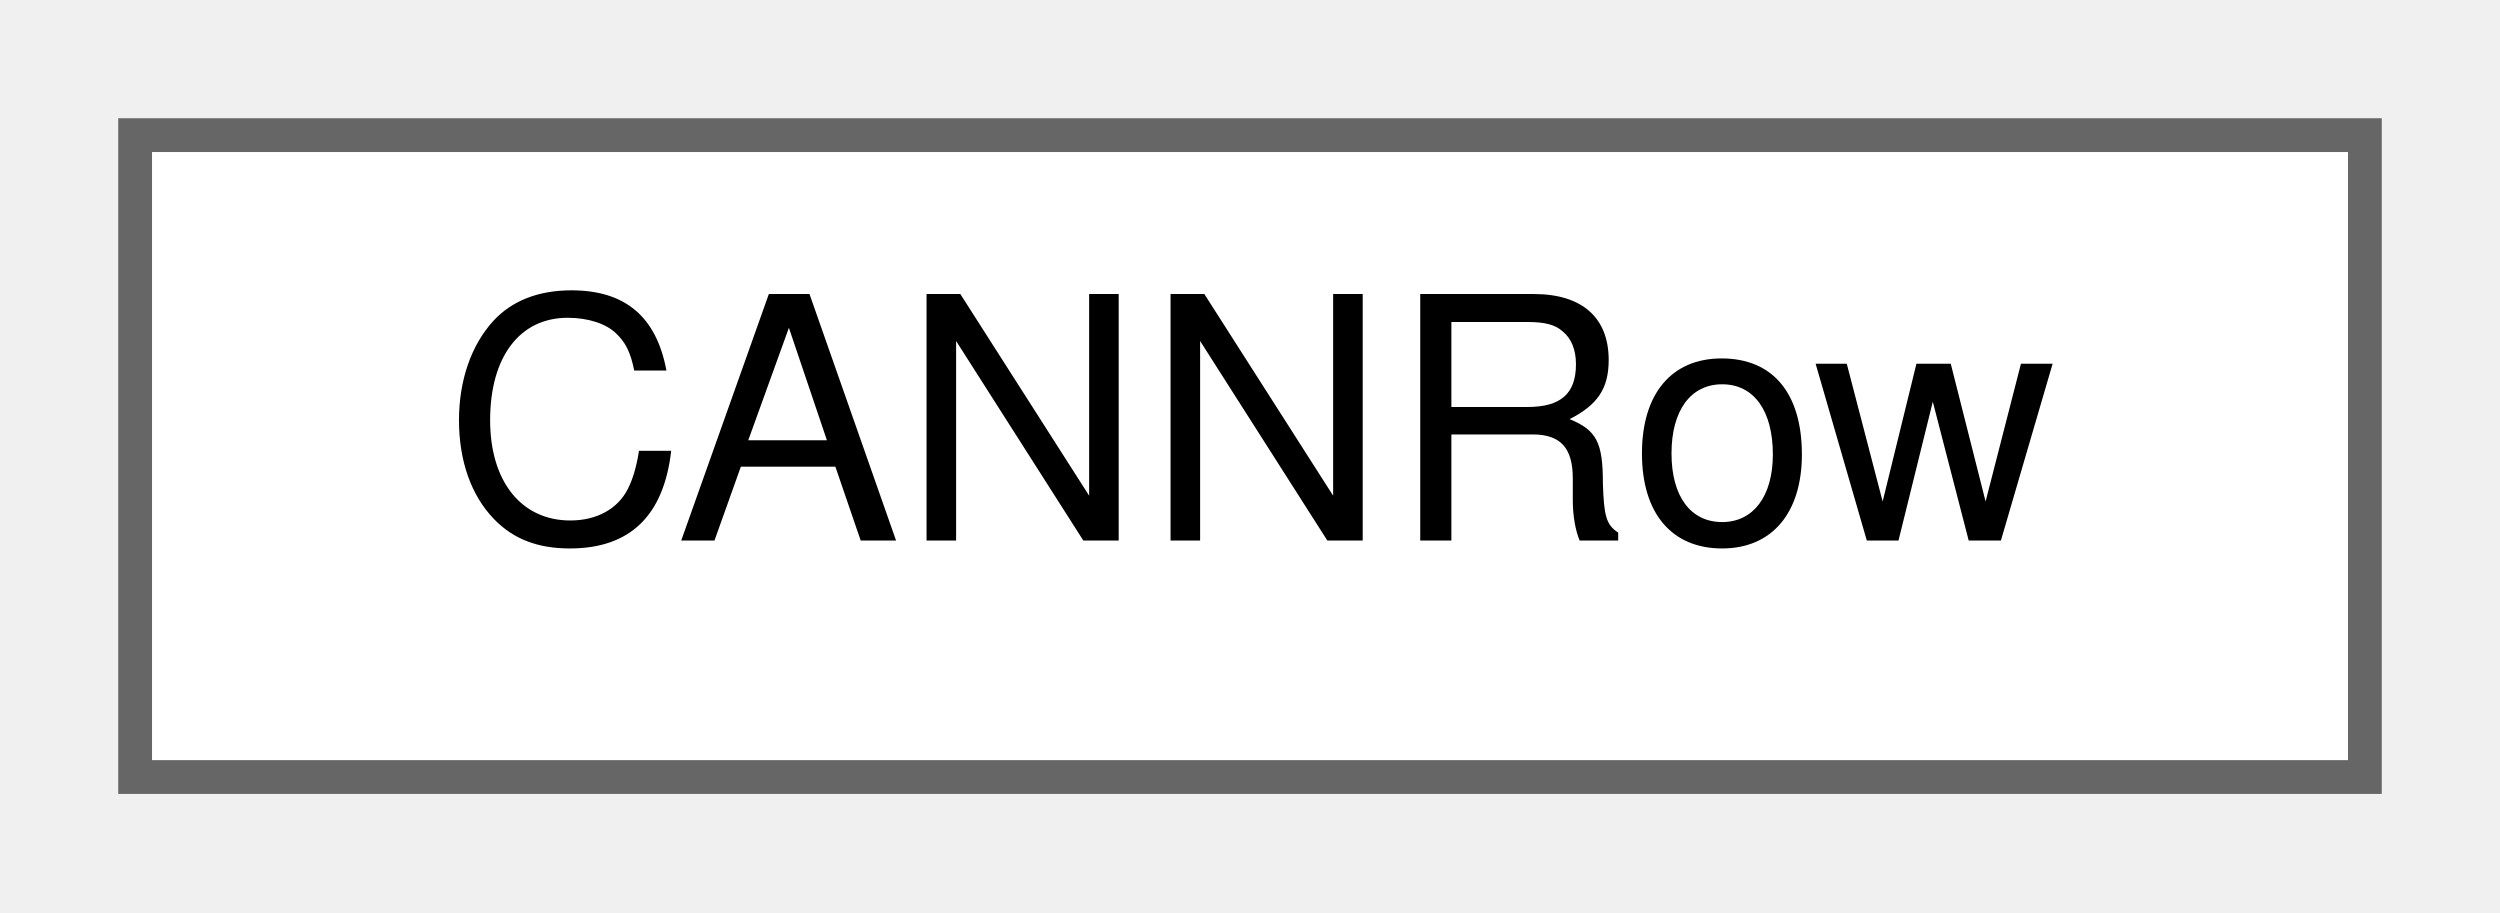
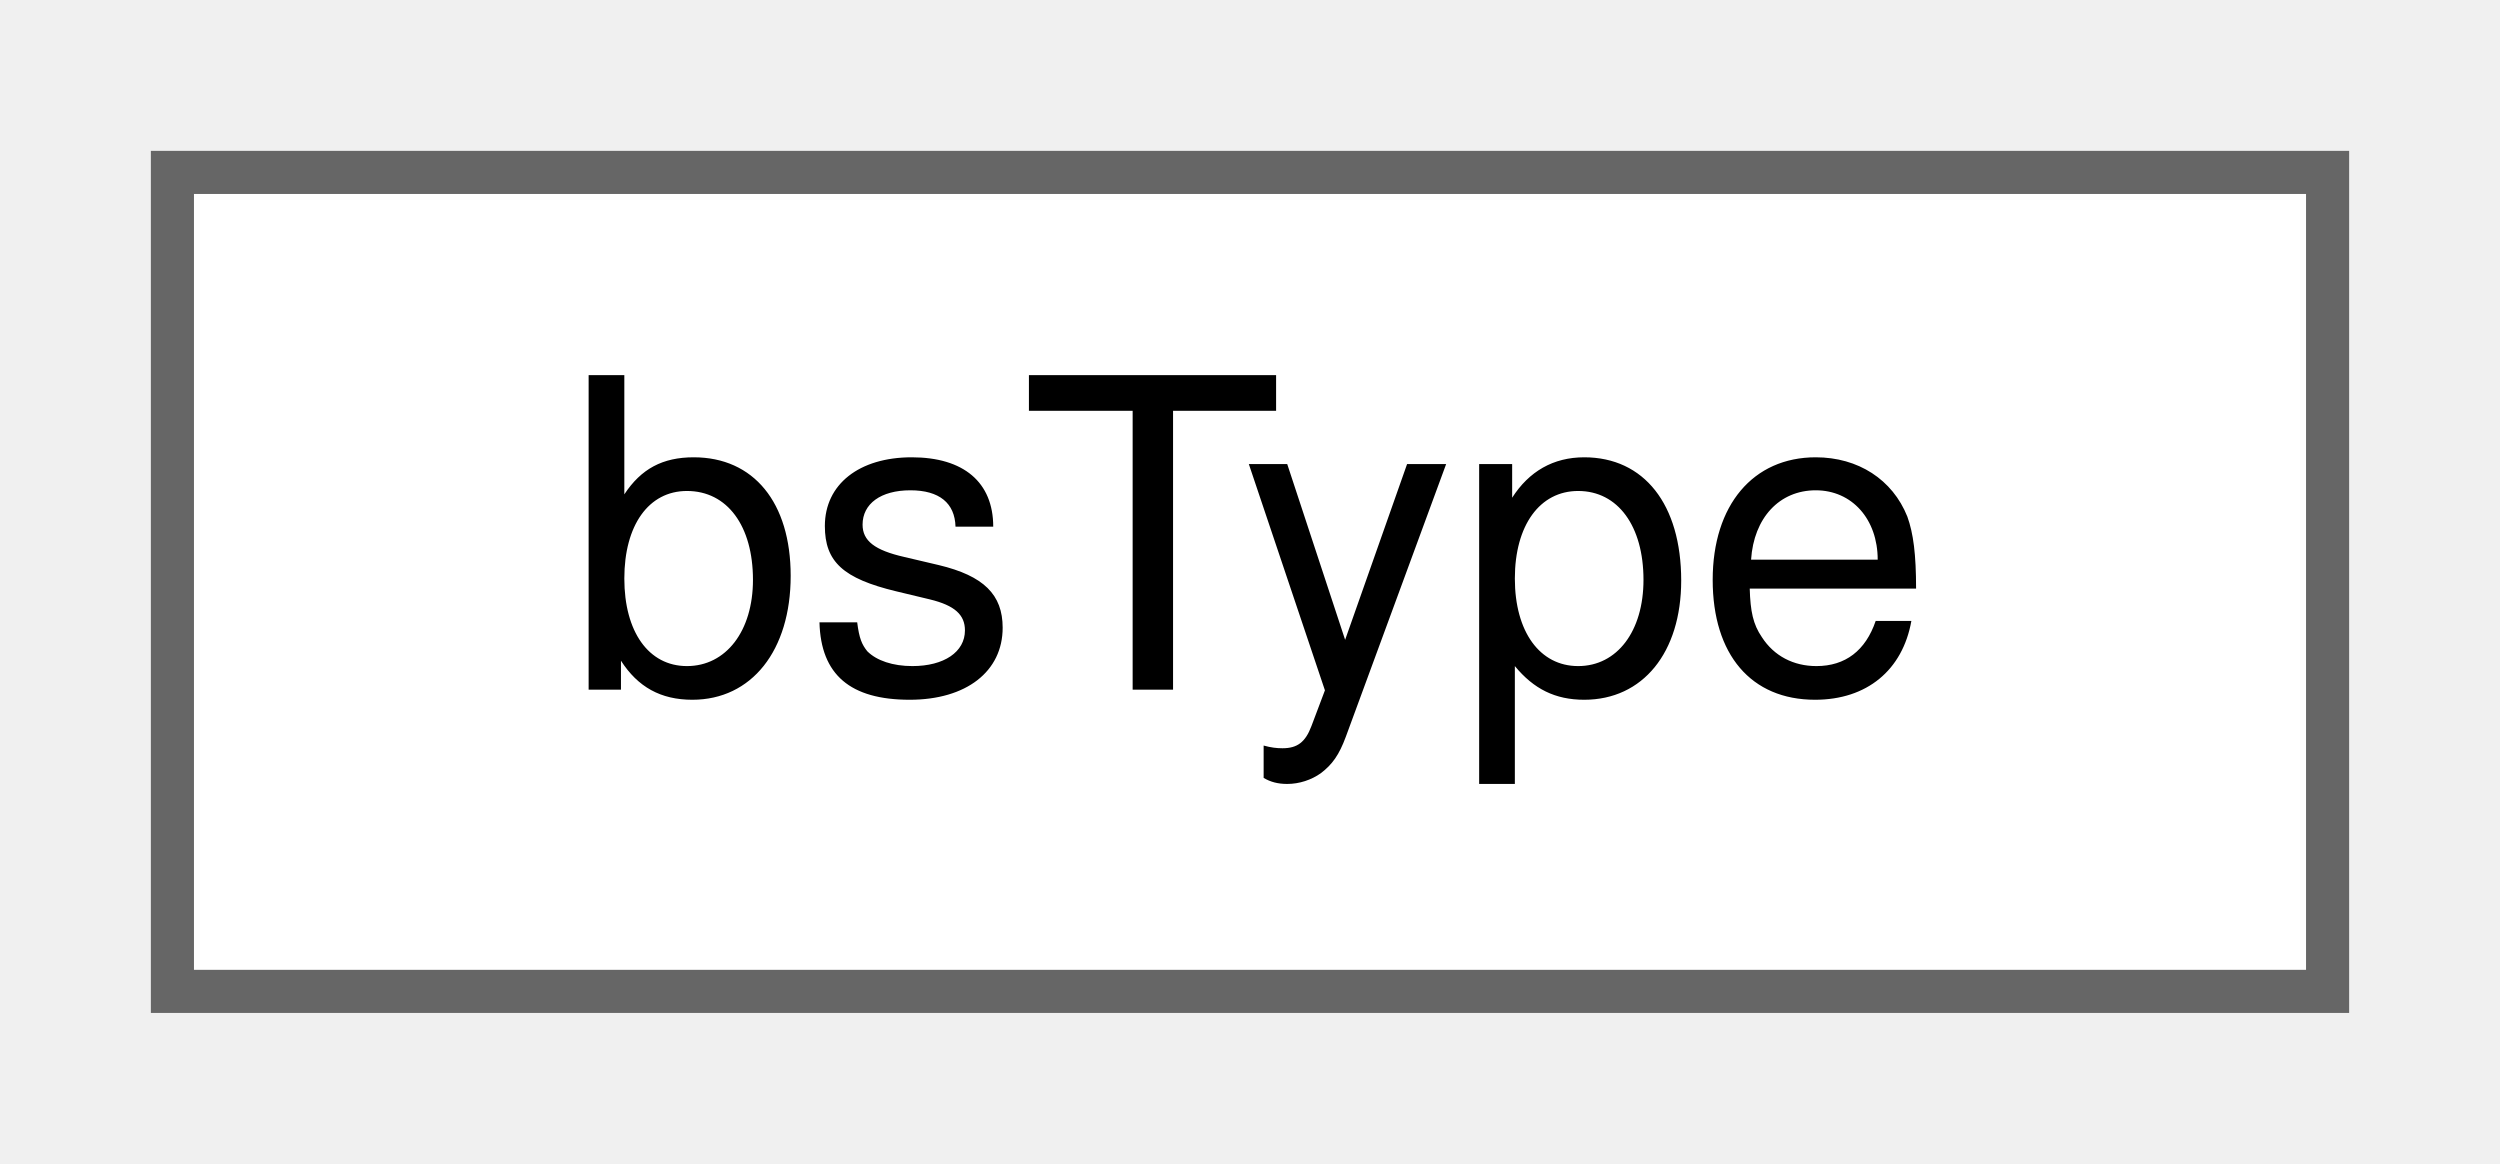
- <svg xmlns="http://www.w3.org/2000/svg" xmlns:xlink="http://www.w3.org/1999/xlink" width="74pt" height="27pt" viewBox="0.00 0.00 74.00 27.00">
+ <svg xmlns="http://www.w3.org/2000/svg" xmlns:xlink="http://www.w3.org/1999/xlink" width="58pt" height="27pt" viewBox="0.00 0.00 58.00 27.00">
  <g id="graph0" class="graph" transform="scale(1 1) rotate(0) translate(4 23)">
    <g id="Node000000" class="node">
      <g id="a_Node000000">
-         <a xlink:href="struct_c_a_n_n_row.html" target="_top" xlink:title="struct to define a row of CANN model parameter table">
-           <polygon fill="white" stroke="#666666" points="66,-19 0,-19 0,0 66,0 66,-19" />
-           <text text-anchor="middle" x="33" y="-7" font-family="Helvetica,sans-Serif" font-size="10.00">CANNRow</text>
+         <a xlink:href="classbs_type.html" target="_top" xlink:title="Class storing data for B-Splines.">
+           <polygon fill="white" stroke="#666666" points="50,-19 0,-19 0,0 50,0 50,-19" />
+           <text text-anchor="middle" x="25" y="-7" font-family="Helvetica,sans-Serif" font-size="10.00">bsType</text>
        </a>
      </g>
    </g>
  </g>
</svg>
